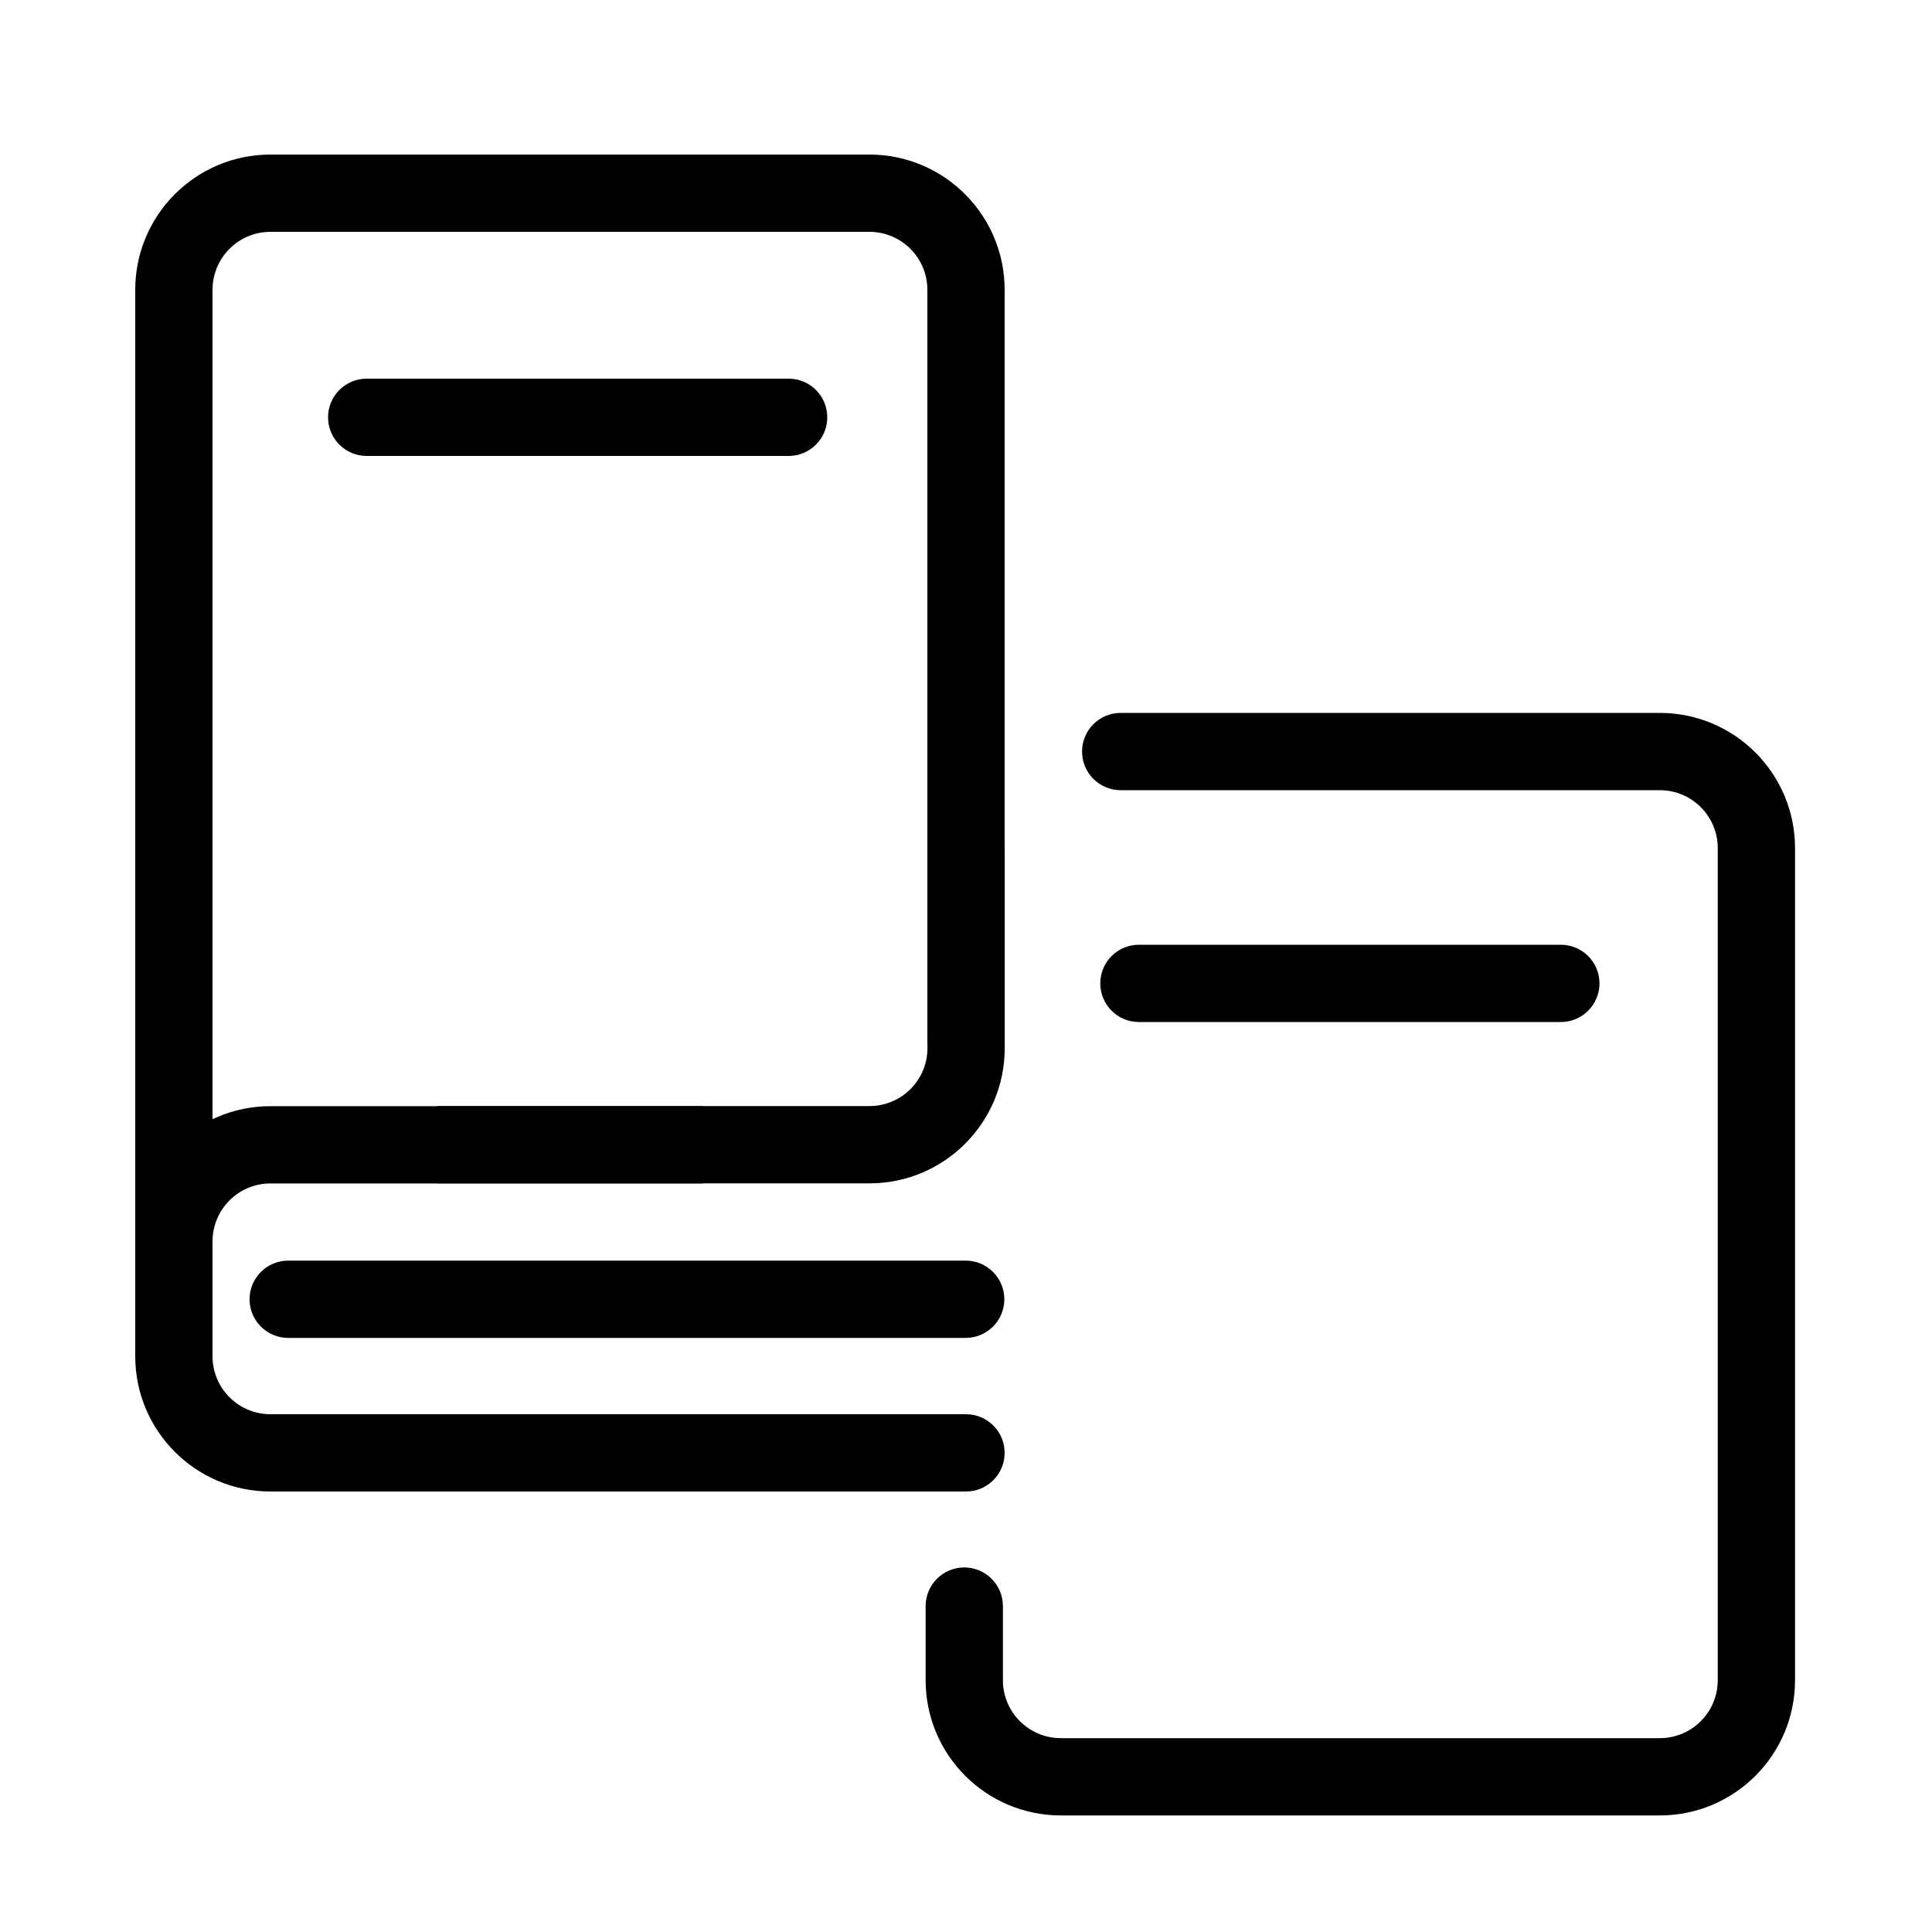
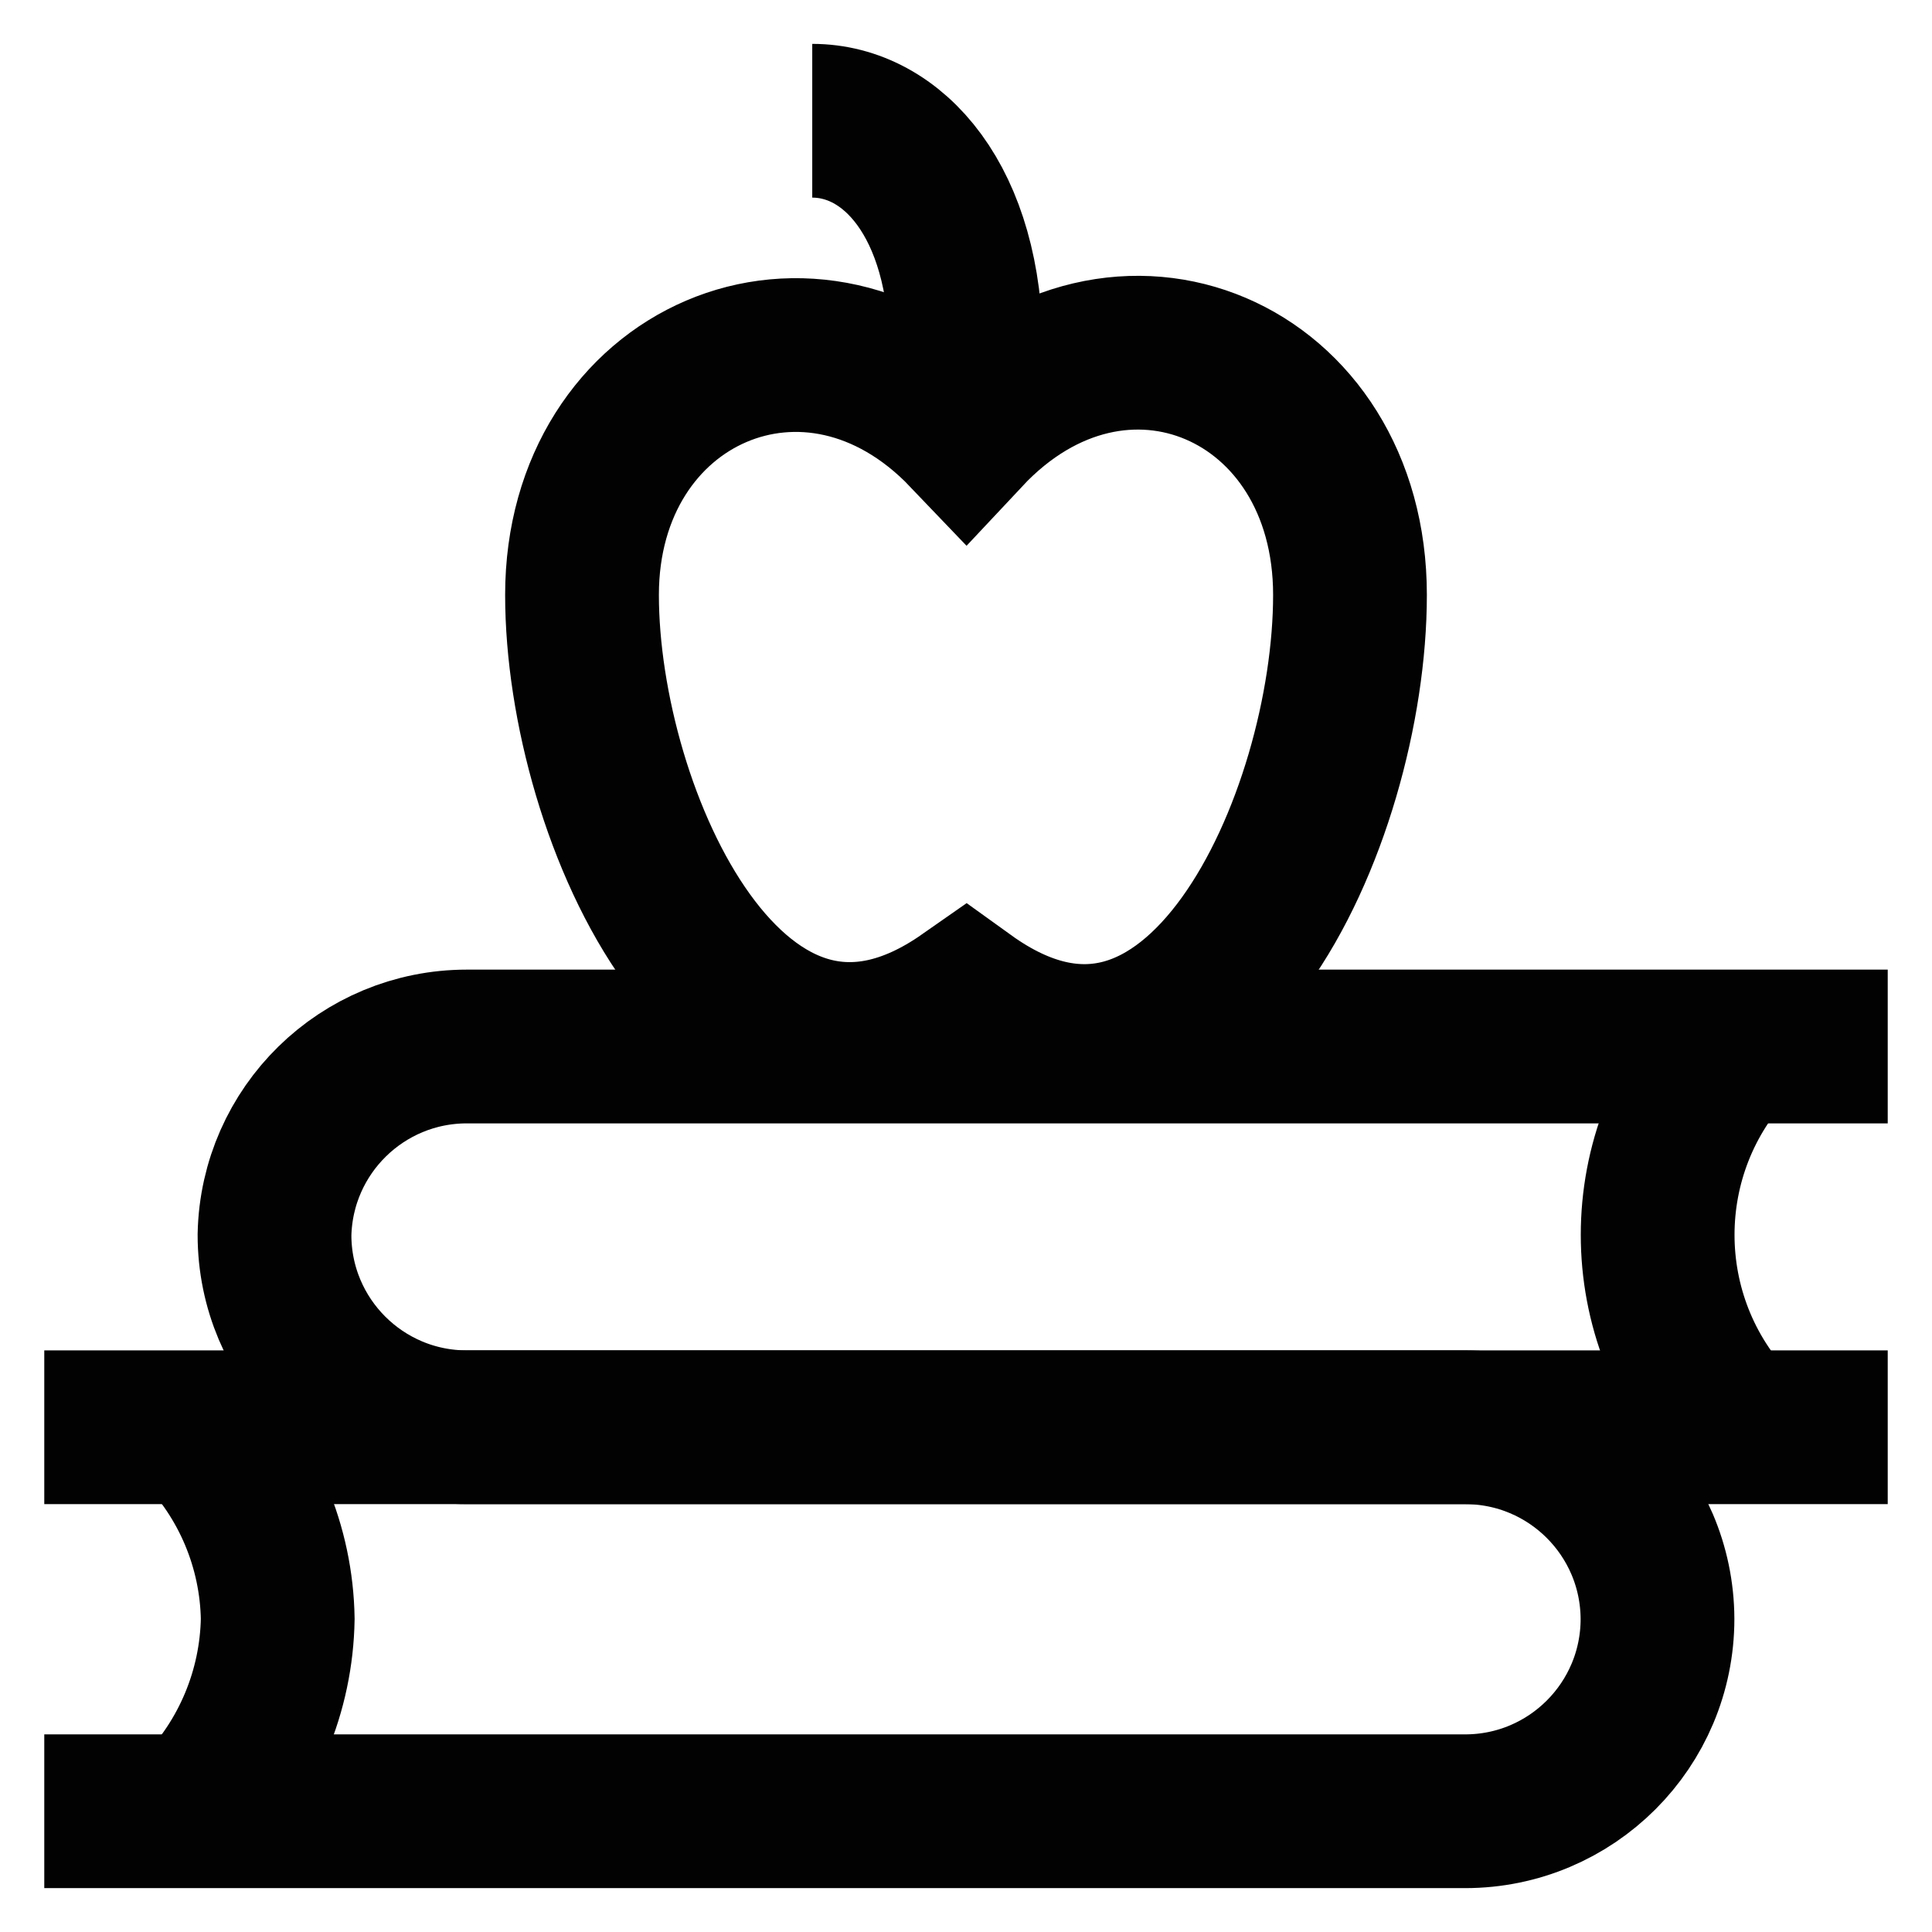
- <svg xmlns="http://www.w3.org/2000/svg" fill="#000000" width="800px" height="800px" viewBox="0 0 1024 1024">
-   <path d="M603.648 541.696h223.631c11.311 0 20.48-9.169 20.48-20.48s-9.169-20.48-20.48-20.48H603.648c-11.311 0-20.48 9.169-20.48 20.48s9.169 20.48 20.48 20.48zm-409.29-300.032h223.631c11.311 0 20.48-9.169 20.48-20.48s-9.169-20.48-20.48-20.48H194.358c-11.311 0-20.48 9.169-20.48 20.48s9.169 20.48 20.48 20.48z" />
-   <path d="M593.987 418.816h285.737c16.962 0 30.72 13.758 30.72 30.72v441.006c0 16.962-13.758 30.72-30.72 30.72h-317.44c-16.968 0-30.72-13.754-30.72-30.72v-39.281c0-11.311-9.169-20.48-20.48-20.48s-20.48 9.169-20.48 20.48v39.281c0 39.586 32.089 71.68 71.68 71.68h317.44c39.583 0 71.68-32.097 71.68-71.68V449.536c0-39.583-32.097-71.68-71.68-71.68H593.987c-11.311 0-20.48 9.169-20.48 20.48s9.169 20.48 20.48 20.48z" />
-   <path d="M152.747 709.12h359.086c11.311 0 20.48-9.169 20.48-20.48s-9.169-20.48-20.48-20.48H152.747c-11.311 0-20.48 9.169-20.48 20.48s9.169 20.48 20.48 20.48z" />
-   <path d="M512 749.568H143.36c-16.962 0-30.72-13.758-30.72-30.72V153.6c0-16.962 13.758-30.72 30.72-30.72H460.8c16.962 0 30.72 13.758 30.72 30.72v396.8c0 11.311 9.169 20.48 20.48 20.48s20.48-9.169 20.48-20.48V153.6c0-39.583-32.097-71.68-71.68-71.68H143.36c-39.583 0-71.68 32.097-71.68 71.68v565.248c0 39.583 32.097 71.68 71.68 71.68H512c11.311 0 20.48-9.169 20.48-20.48s-9.169-20.48-20.48-20.48z" />
-   <path d="M491.571 449.28v106.24c0 16.962-13.758 30.72-30.72 30.72h-229.12v40.96h229.12c39.583 0 71.68-32.097 71.68-71.68V449.28h-40.96z" />
-   <path d="M112.64 702.771v-44.8c0-16.962 13.758-30.72 30.72-30.72h229.12v-40.96H143.36c-39.583 0-71.68 32.097-71.68 71.68v44.8h40.96z" />
+ <svg xmlns="http://www.w3.org/2000/svg" width="800px" height="800px" viewBox="0 0 24 24" id="Layer_1" data-name="Layer 1">
+   <defs>
+     <style>.cls-1{fill:none;stroke:#020202;stroke-miterlimit:10;stroke-width:1.91px;}</style>
+   </defs>
+   <path class="cls-1" d="M.55,17.73H18.2a2.39,2.39,0,0,1,2.39,2.38h0A2.39,2.39,0,0,1,18.2,22.5H.55" />
+   <path class="cls-1" d="M2.45,17.73a3.47,3.47,0,0,1,1,2.38,3.5,3.5,0,0,1-1,2.39" />
+   <path class="cls-1" d="M23.45,17.73H5.8a2.39,2.39,0,0,1-2.39-2.39h0A2.39,2.39,0,0,1,5.8,13H23.45" />
+   <path class="cls-1" d="M21.55,17.73a3.46,3.46,0,0,1,0-4.78" />
+   <path class="cls-1" d="M16.77,7.39c0,2.78-1.91,7.06-4.77,5-2.86,2-4.77-2.26-4.77-5s2.86-4,4.77-2C13.91,3.35,16.77,4.6,16.77,7.39Z" />
+   <path class="cls-1" d="M10.09,1.5c1,0,1.91,1,1.91,2.86" />
</svg>
